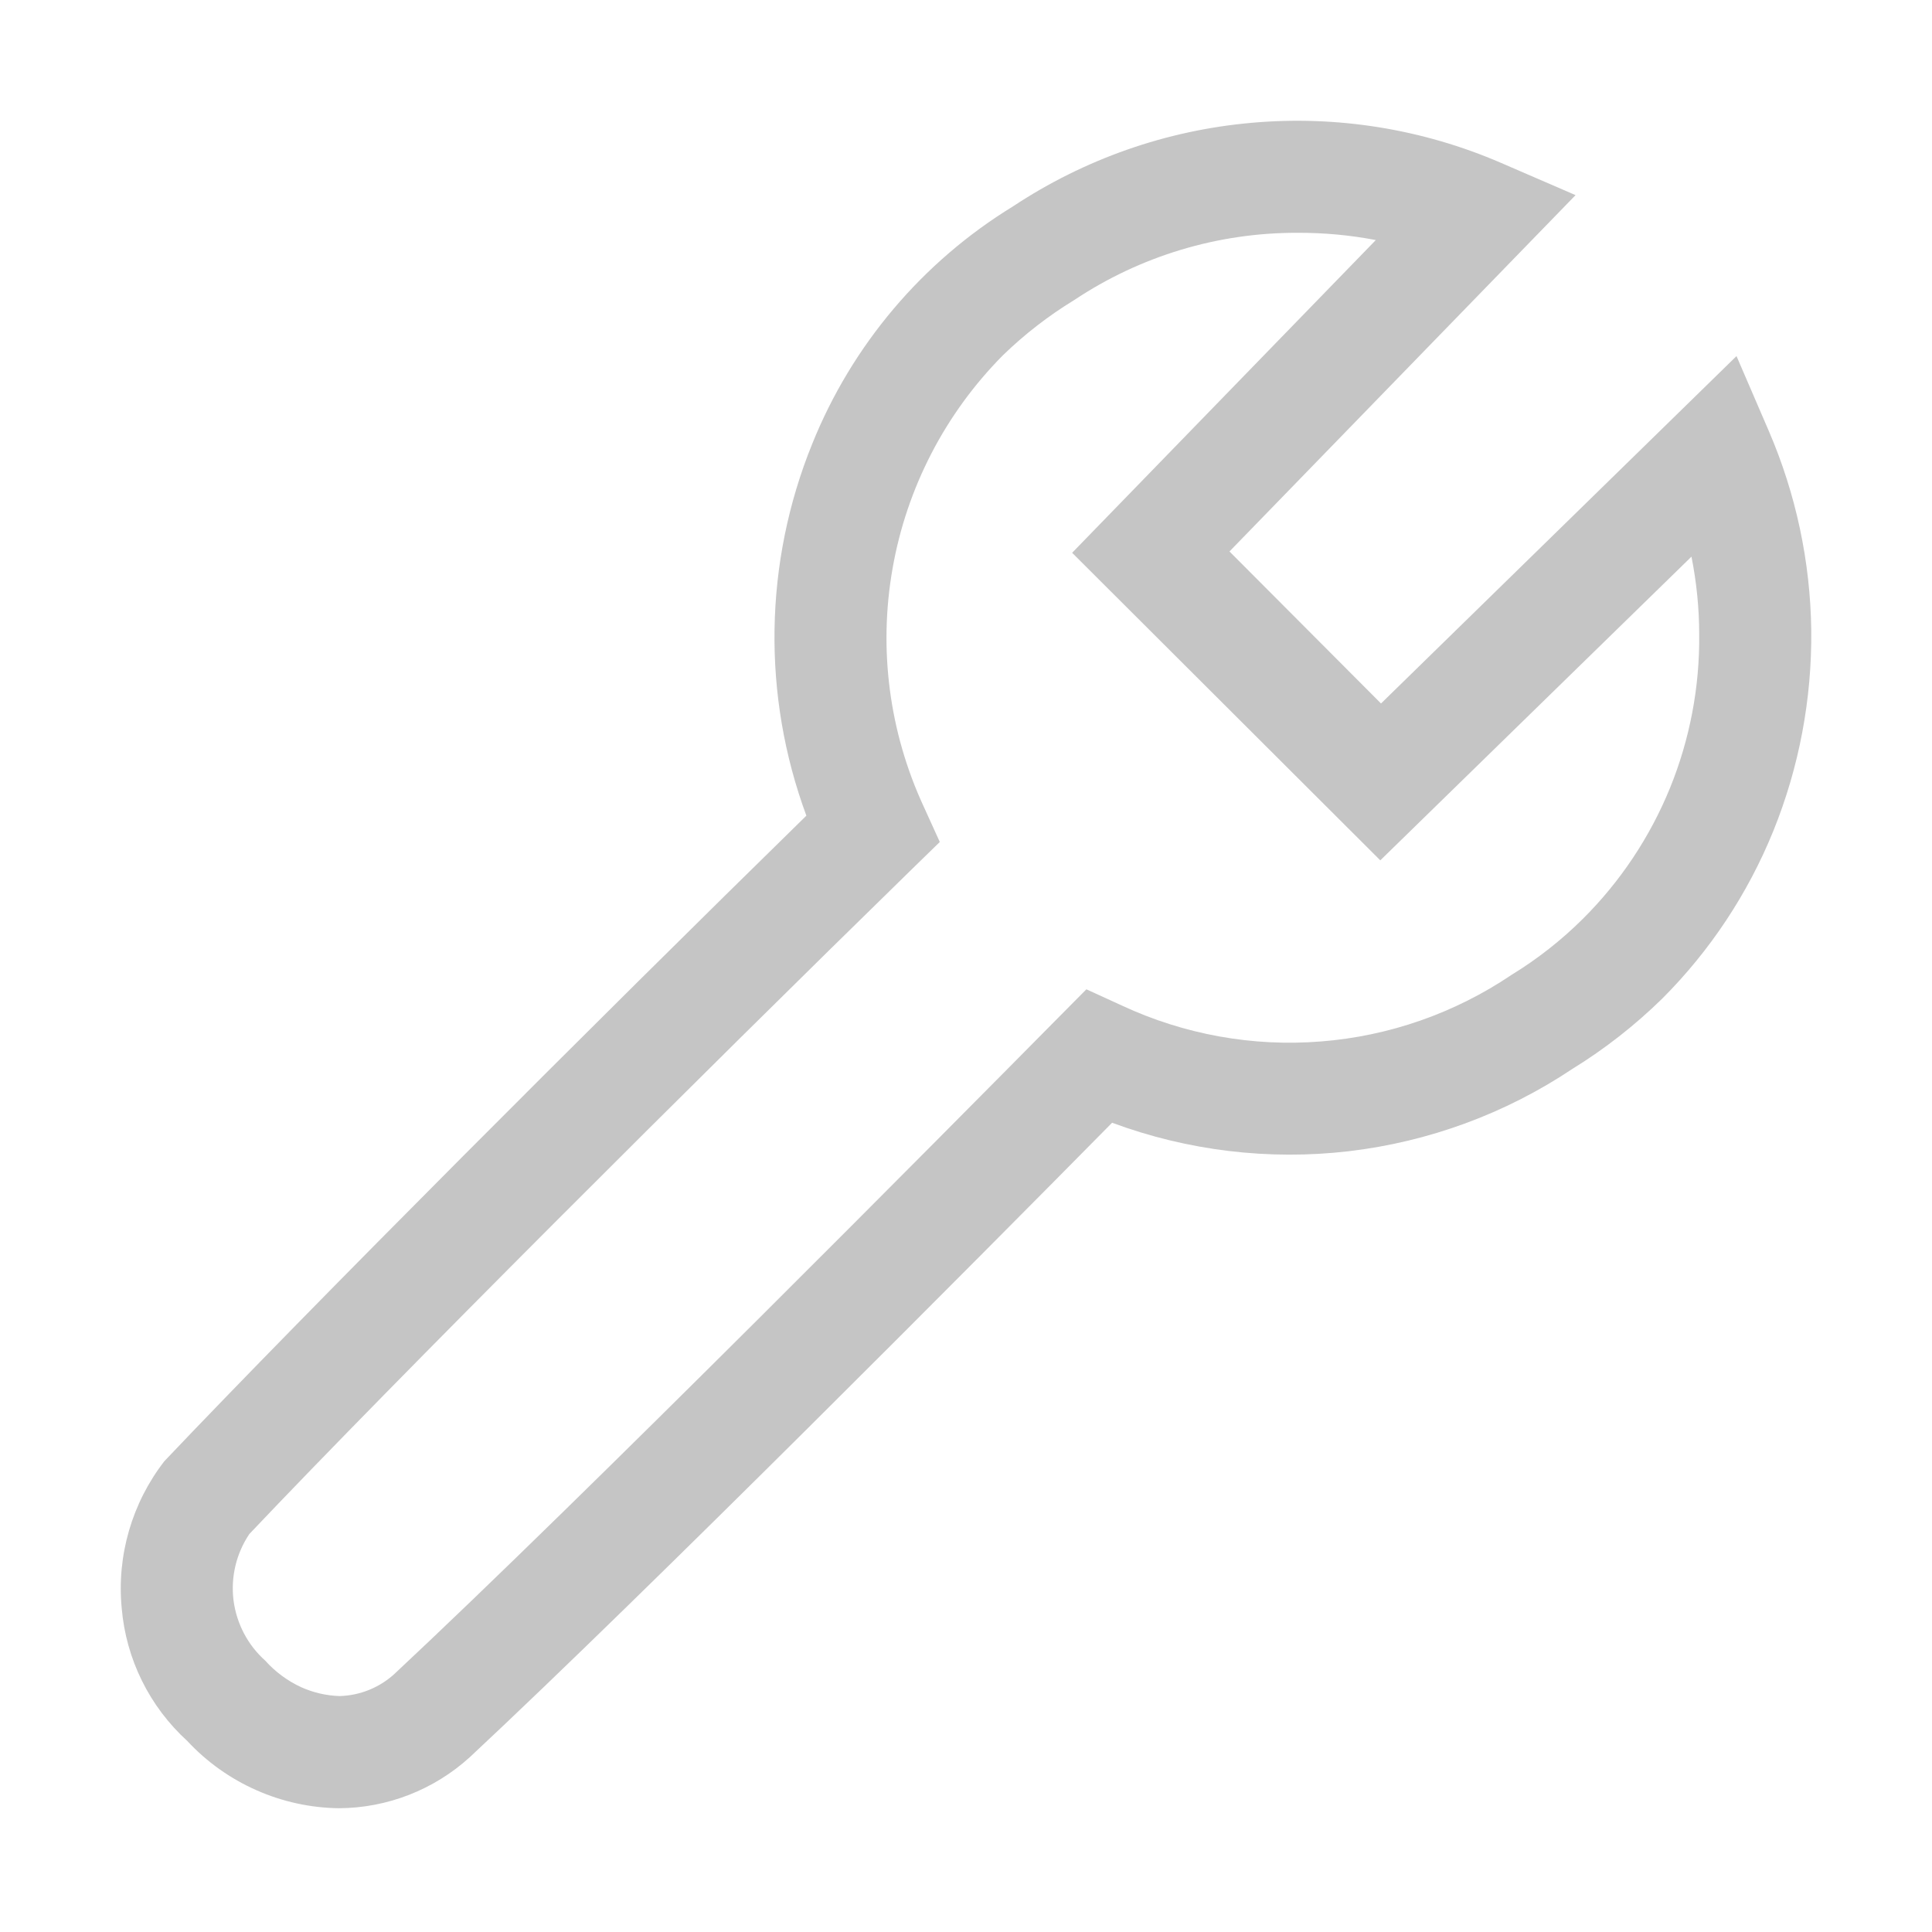
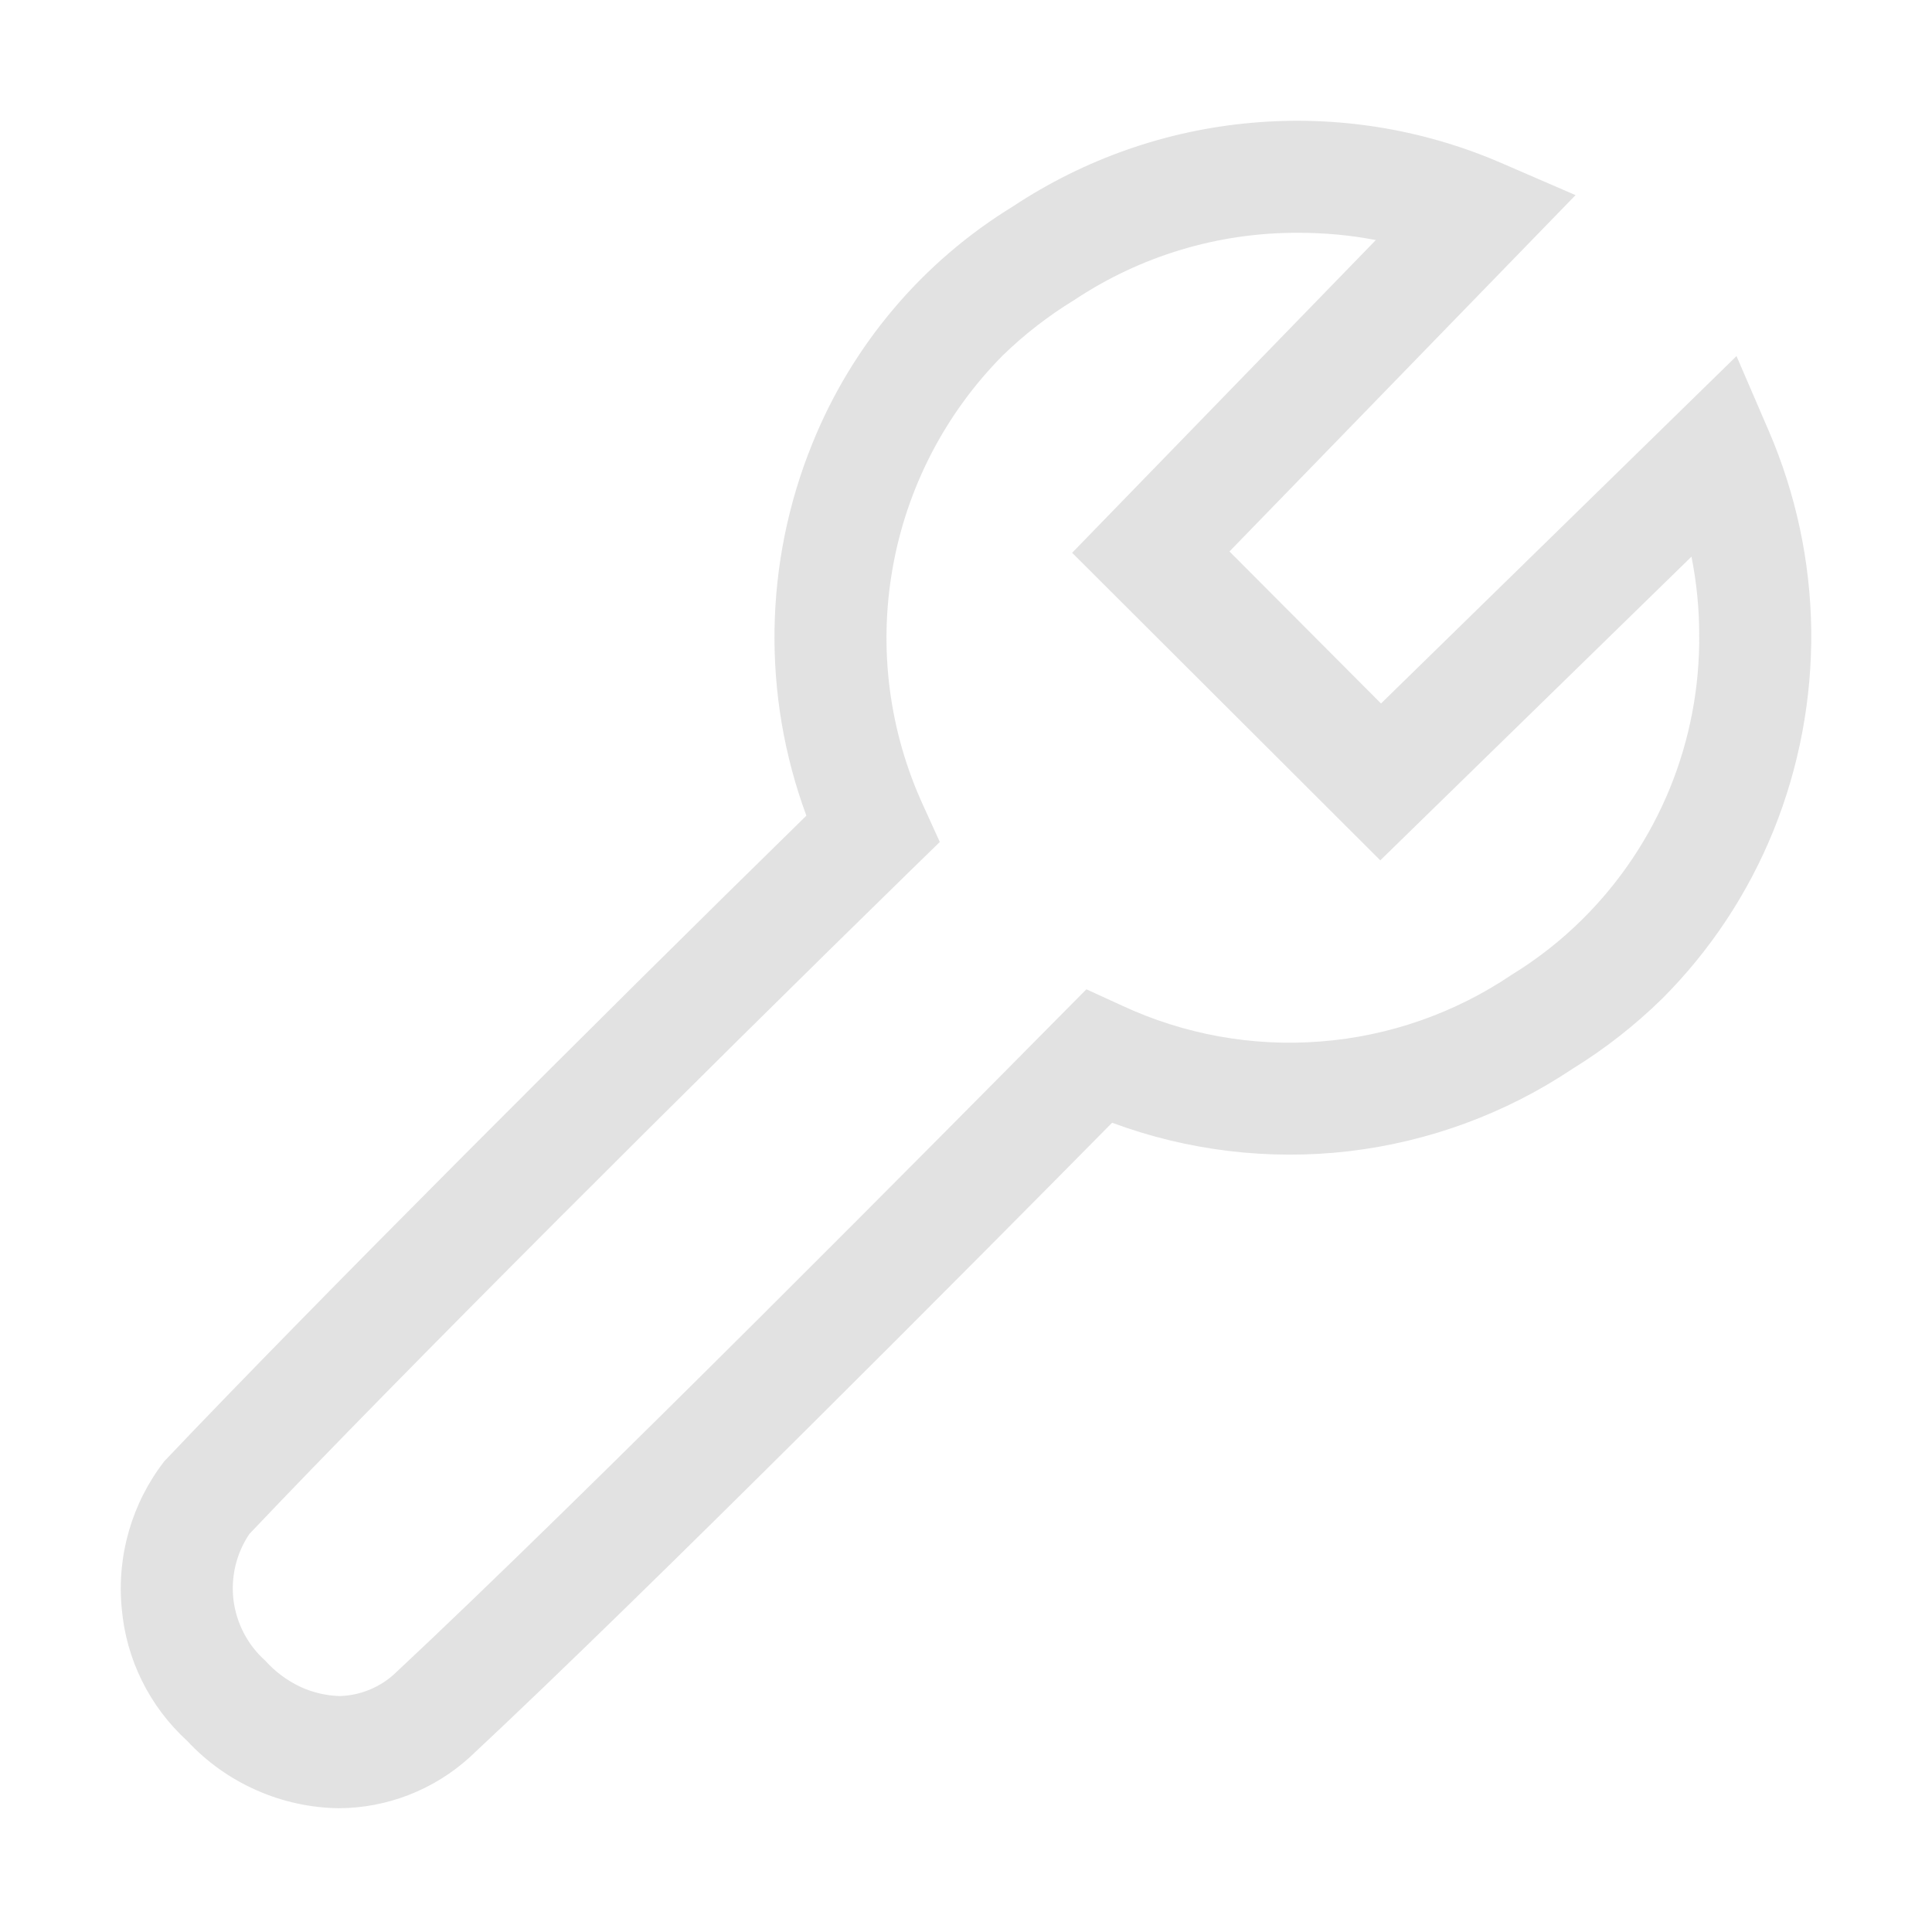
<svg xmlns="http://www.w3.org/2000/svg" width="16" height="16" viewBox="0 0 16 16" fill="none">
-   <path d="M2.807 14.975C2.571 14.972 2.338 14.921 2.122 14.825C1.907 14.73 1.712 14.591 1.552 14.419C1.238 14.133 1.044 13.741 1.008 13.319C0.966 12.883 1.093 12.447 1.361 12.101C2.568 10.829 4.947 8.449 6.678 6.755C6.31 5.759 6.327 4.661 6.726 3.677C7.055 2.859 7.639 2.168 8.391 1.708C8.982 1.317 9.66 1.079 10.366 1.017C11.071 0.954 11.781 1.068 12.431 1.349L13.048 1.616L10.182 4.567L11.437 5.826L14.381 2.949L14.648 3.568C14.873 4.09 14.993 4.651 15 5.22C15.006 5.788 14.9 6.352 14.687 6.879C14.476 7.4 14.162 7.874 13.765 8.271C13.539 8.492 13.29 8.687 13.022 8.852C12.467 9.223 11.832 9.456 11.17 9.534C10.507 9.611 9.835 9.53 9.21 9.298C8.112 10.411 5.371 13.17 3.891 14.552C3.594 14.822 3.208 14.973 2.807 14.975ZM10.745 1.928C10.087 1.926 9.444 2.12 8.896 2.485C8.683 2.615 8.484 2.769 8.305 2.943C7.828 3.424 7.509 4.04 7.392 4.707C7.274 5.374 7.364 6.061 7.648 6.676L7.783 6.973L7.55 7.2C5.812 8.897 3.281 11.42 2.065 12.704C1.956 12.866 1.91 13.061 1.934 13.254C1.959 13.446 2.052 13.624 2.197 13.753C2.28 13.846 2.382 13.921 2.495 13.973C2.596 14.018 2.704 14.043 2.814 14.046C2.981 14.041 3.14 13.977 3.264 13.865C4.837 12.396 7.876 9.326 8.768 8.424L8.997 8.193L9.292 8.328C9.806 8.567 10.373 8.67 10.938 8.625C11.503 8.581 12.047 8.391 12.517 8.074C12.731 7.943 12.93 7.787 13.108 7.61C13.418 7.302 13.663 6.934 13.829 6.529C13.994 6.124 14.077 5.69 14.072 5.252C14.072 5.037 14.05 4.821 14.008 4.61L11.431 7.125L8.879 4.578L11.394 1.988C11.18 1.947 10.963 1.927 10.745 1.928Z" fill="#C5C5C5" />
+   <g opacity="0.5">
+     <path d="M2.807 14.975C2.571 14.972 2.338 14.921 2.122 14.825C1.907 14.73 1.712 14.591 1.552 14.419C1.238 14.133 1.044 13.741 1.008 13.319C0.966 12.883 1.093 12.447 1.361 12.101C2.568 10.829 4.947 8.449 6.678 6.755C6.31 5.759 6.327 4.661 6.726 3.677C7.055 2.859 7.639 2.168 8.391 1.708C8.982 1.317 9.66 1.079 10.366 1.017C11.071 0.954 11.781 1.068 12.431 1.349L13.048 1.616L10.182 4.567L11.437 5.826L14.381 2.949L14.648 3.568C14.873 4.09 14.993 4.651 15 5.22C15.006 5.788 14.9 6.352 14.687 6.879C14.476 7.4 14.162 7.874 13.765 8.271C13.539 8.492 13.29 8.687 13.022 8.852C12.467 9.223 11.832 9.456 11.17 9.534C10.507 9.611 9.835 9.53 9.21 9.298C8.112 10.411 5.371 13.17 3.891 14.552C3.594 14.822 3.208 14.973 2.807 14.975ZM10.745 1.928C10.087 1.926 9.444 2.12 8.896 2.485C8.683 2.615 8.484 2.769 8.305 2.943C7.828 3.424 7.509 4.04 7.392 4.707C7.274 5.374 7.364 6.061 7.648 6.676L7.783 6.973L7.55 7.2C5.812 8.897 3.281 11.42 2.065 12.704C1.956 12.866 1.91 13.061 1.934 13.254C1.959 13.446 2.052 13.624 2.197 13.753C2.28 13.846 2.382 13.921 2.495 13.973C2.596 14.018 2.704 14.043 2.814 14.046C2.981 14.041 3.14 13.977 3.264 13.865C4.837 12.396 7.876 9.326 8.768 8.424L8.997 8.193L9.292 8.328C9.806 8.567 10.373 8.67 10.938 8.625C11.503 8.581 12.047 8.391 12.517 8.074C12.731 7.943 12.93 7.787 13.108 7.61C13.418 7.302 13.663 6.934 13.829 6.529C13.994 6.124 14.077 5.69 14.072 5.252C14.072 5.037 14.05 4.821 14.008 4.61L11.431 7.125L8.879 4.578L11.394 1.988C11.18 1.947 10.963 1.927 10.745 1.928Z" fill="#C5C5C5" />
+   </g>
</svg>
